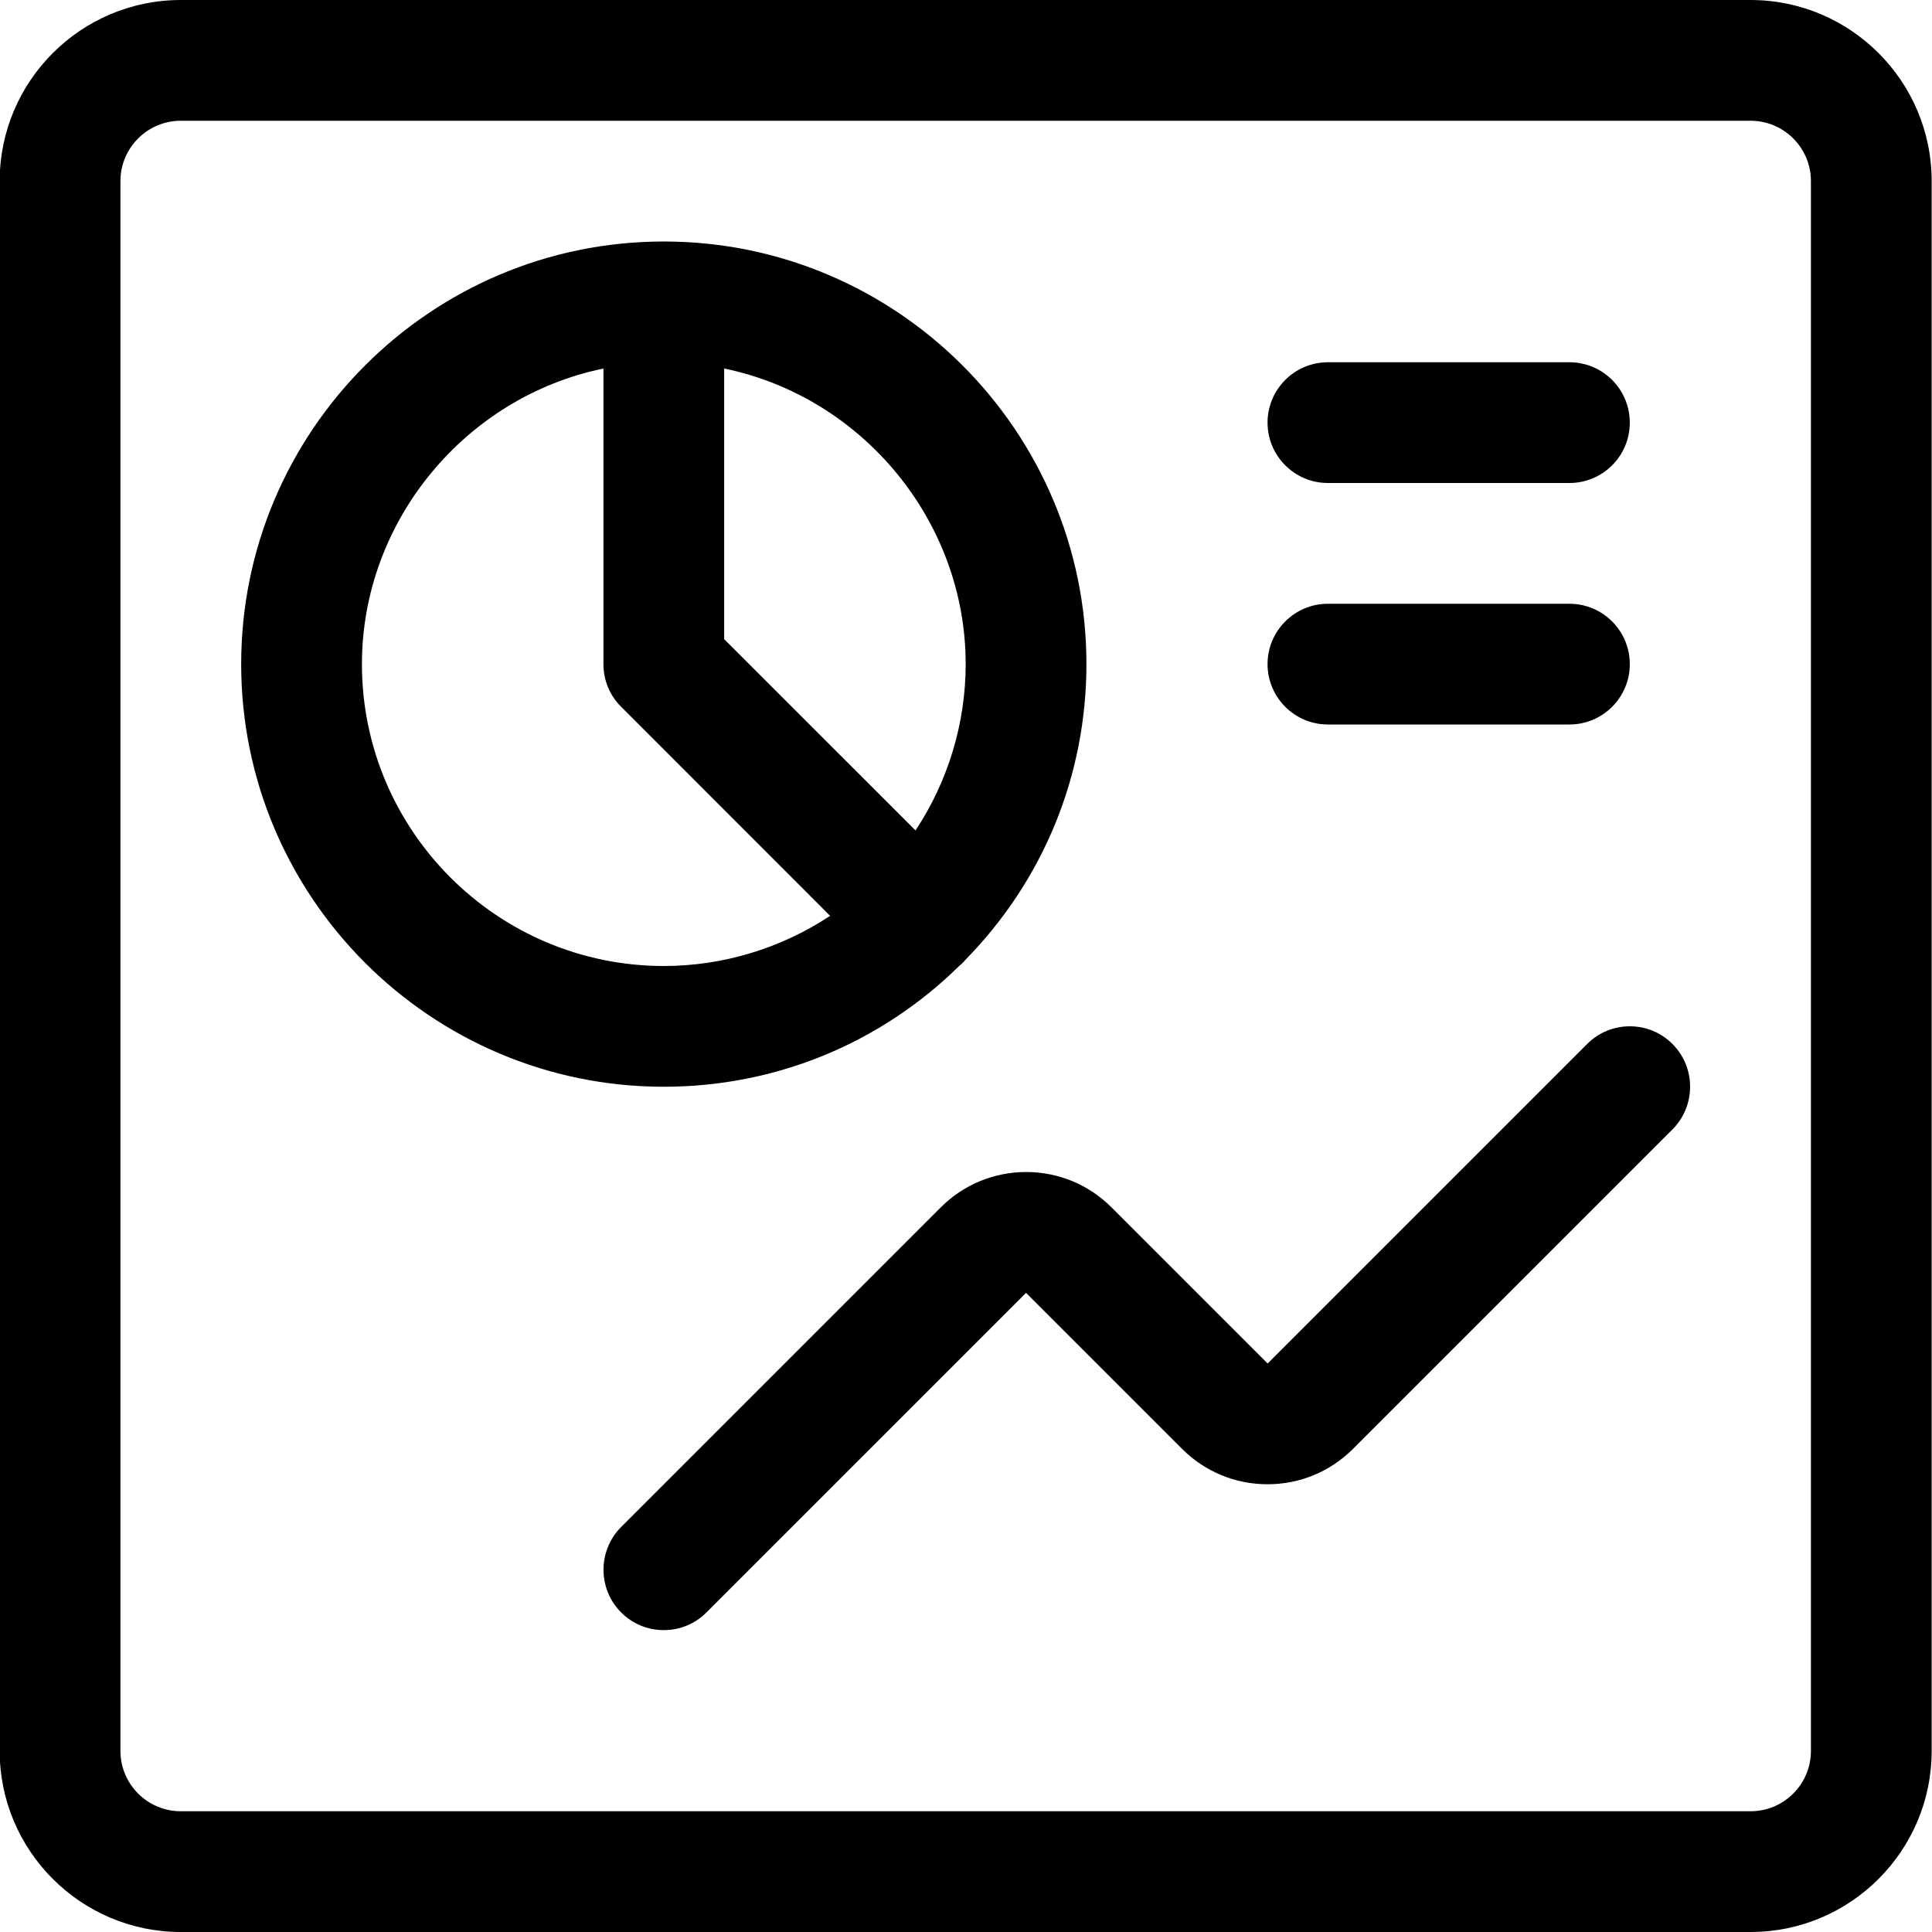
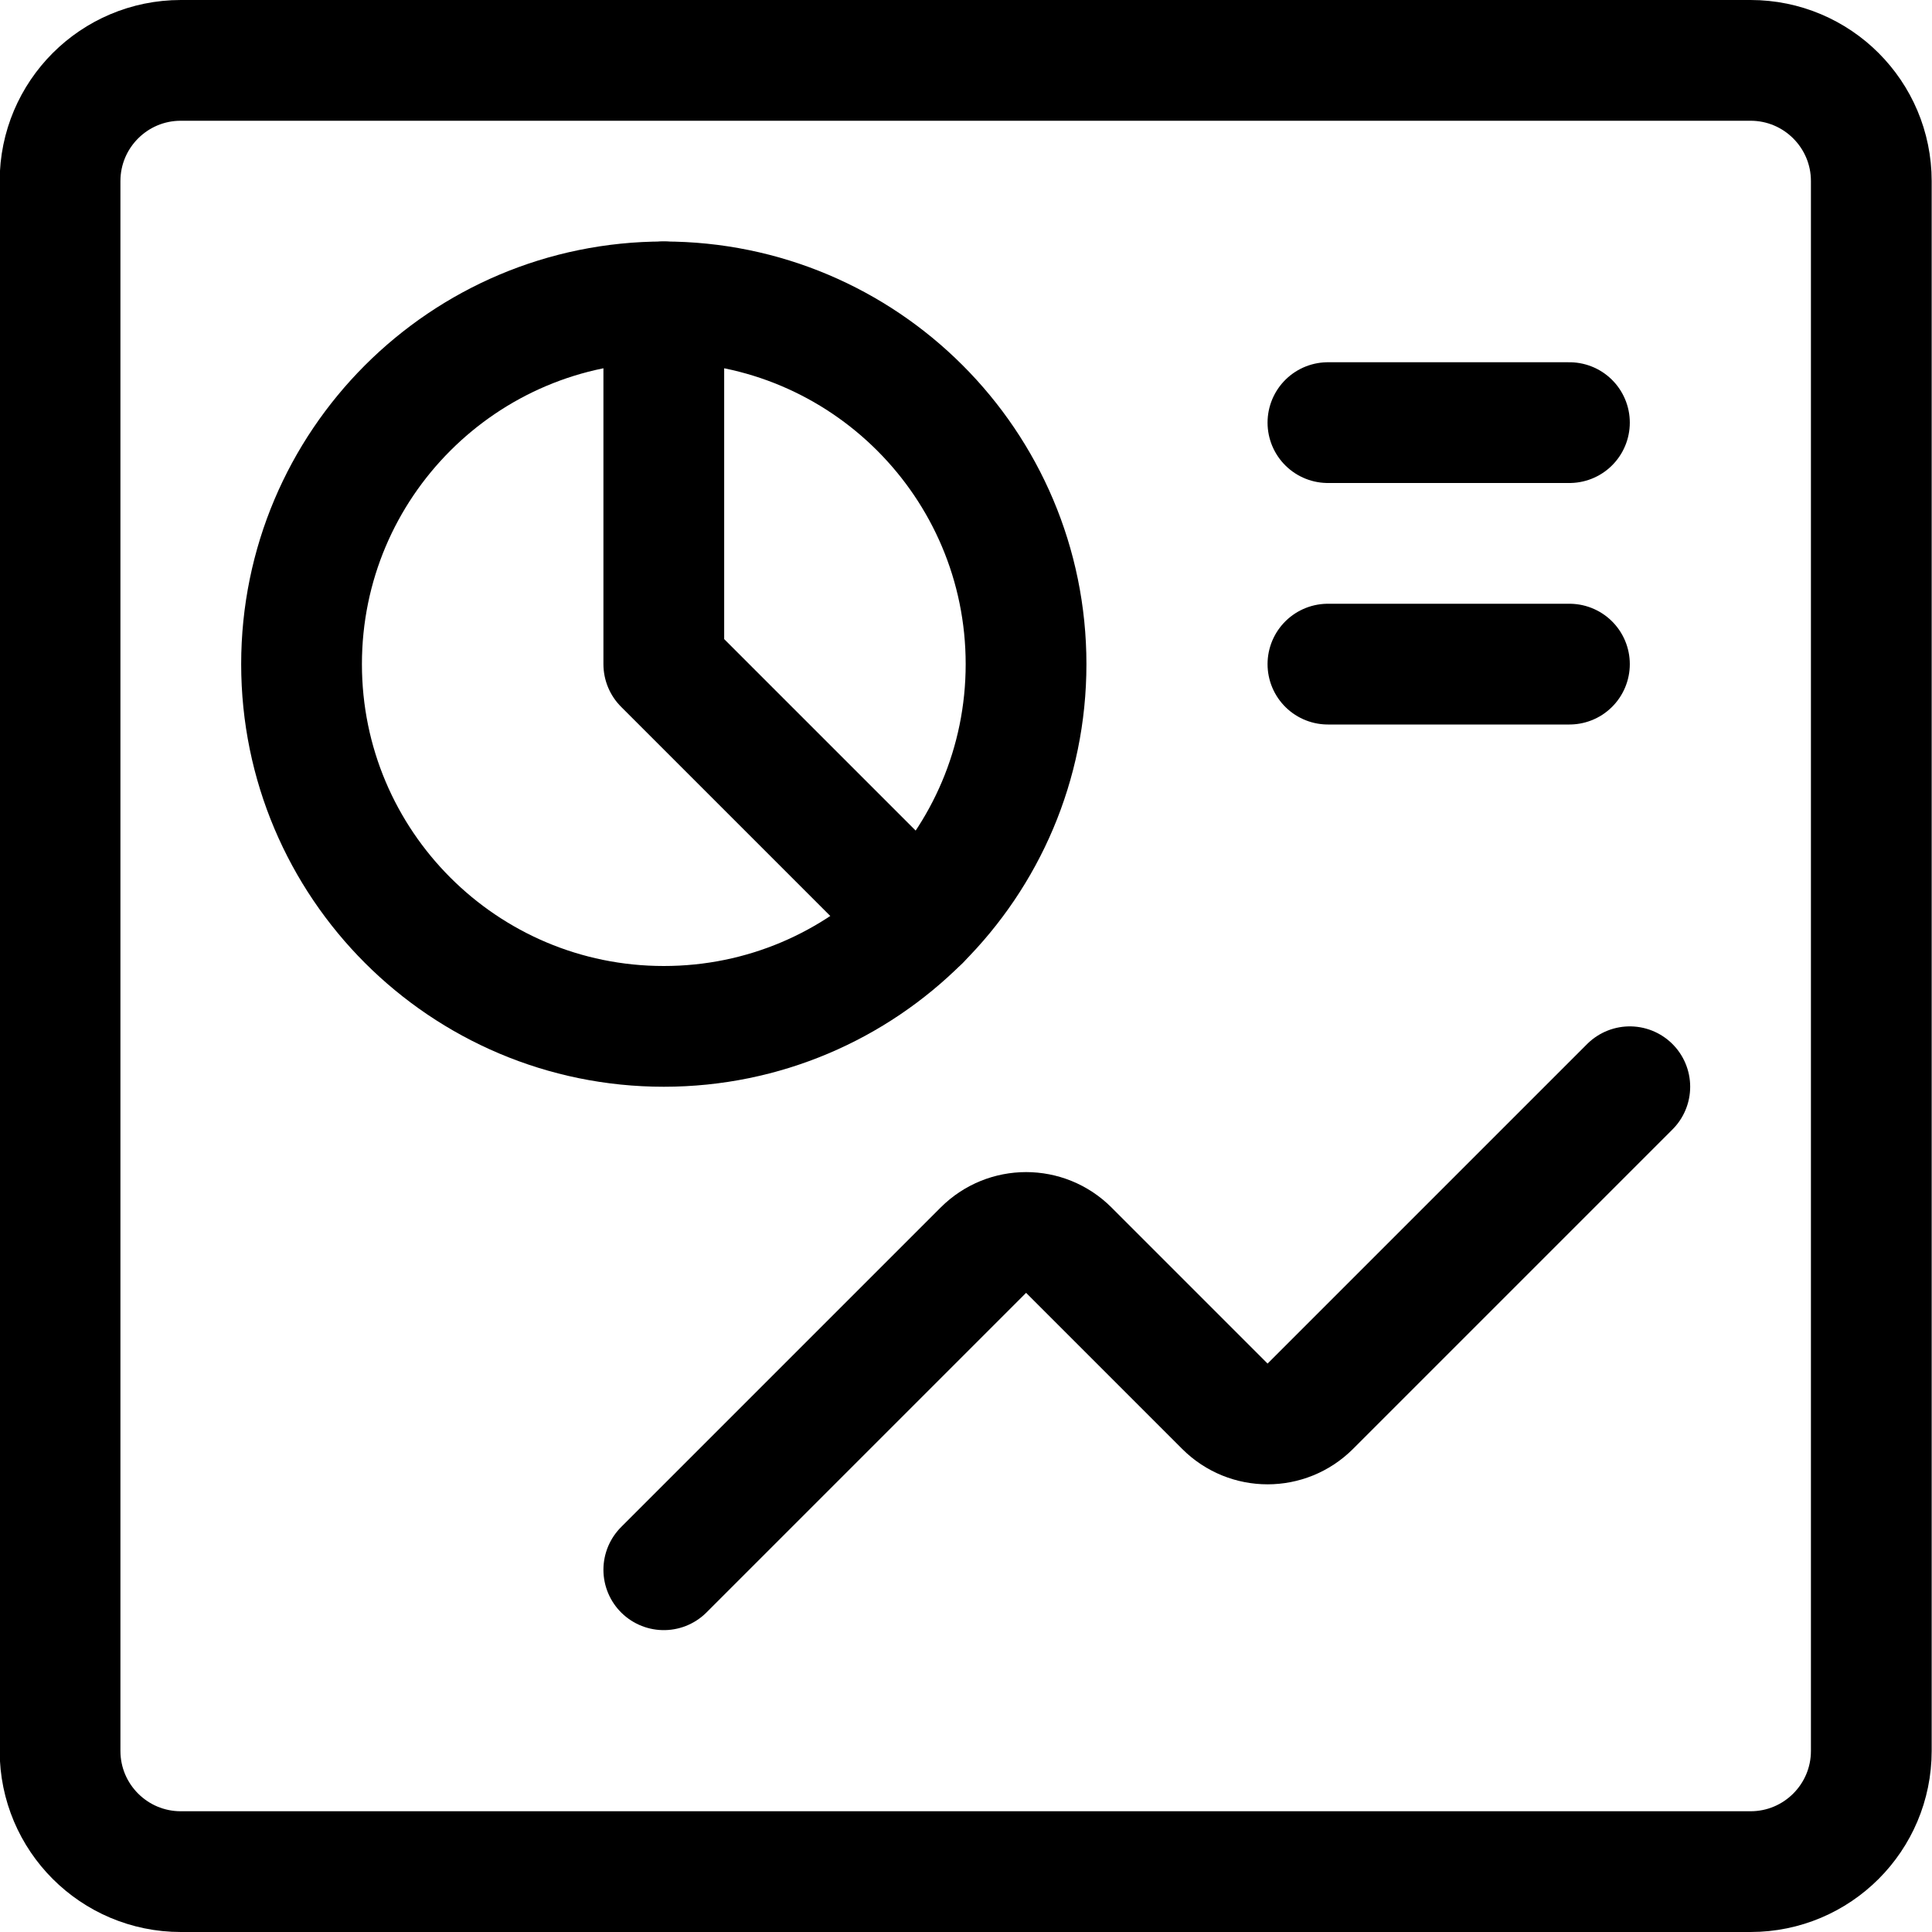
- <svg xmlns="http://www.w3.org/2000/svg" version="1.1" id="Layer_1" x="0px" y="0px" viewBox="0 0 24 24" style="enable-background:new 0 0 24 24;" xml:space="preserve">
-   <g>
-     <path d="M8.246,20.25c-0.2,0-0.389-0.078-0.53-0.22c-0.292-0.292-0.292-0.768,0-1.061l3.97-3.97c0.283-0.283,0.659-0.439,1.06-0.44   c0.401,0,0.778,0.156,1.061,0.439l1.94,1.94l3.969-3.969c0.142-0.142,0.33-0.22,0.53-0.22s0.389,0.078,0.53,0.22   c0.292,0.292,0.292,0.768,0,1.061l-3.969,3.969c-0.284,0.283-0.66,0.439-1.061,0.439c-0.401,0-0.778-0.156-1.061-0.439   l-1.939-1.939l-3.97,3.97C8.635,20.172,8.446,20.25,8.246,20.25z" />
-     <path d="M2.246,24c-1.241,0-2.25-1.009-2.25-2.25V2.25c0-1.241,1.009-2.25,2.25-2.25h19.5c1.241,0,2.25,1.009,2.25,2.25v19.5   c0,1.241-1.009,2.25-2.25,2.25H2.246z M2.246,1.5c-0.414,0-0.75,0.336-0.75,0.75v19.5c0,0.414,0.336,0.75,0.75,0.75h19.5   c0.414,0,0.75-0.336,0.75-0.75V2.25c0-0.414-0.336-0.75-0.75-0.75H2.246z" />
-     <path d="M8.246,13.5c-2.895,0-5.25-2.355-5.25-5.25S5.351,3,8.246,3s5.25,2.355,5.25,5.25c0,1.383-0.535,2.688-1.507,3.677   c-0.01,0.013-0.02,0.025-0.031,0.035c-0.01,0.011-0.023,0.021-0.036,0.031C10.94,12.962,9.633,13.5,8.246,13.5z M7.496,4.578   c-1.712,0.352-3,1.892-3,3.672c0,2.068,1.682,3.75,3.75,3.75c0.735,0,1.455-0.219,2.066-0.623L7.716,8.78   c-0.142-0.142-0.22-0.33-0.22-0.53V4.578z M11.373,10.316c0.404-0.611,0.623-1.331,0.623-2.066c0-1.781-1.288-3.32-3-3.672v3.362   L11.373,10.316z" />
-     <path d="M16.496,6c-0.414,0-0.75-0.336-0.75-0.75s0.336-0.75,0.75-0.75h3c0.414,0,0.75,0.336,0.75,0.75S19.91,6,19.496,6H16.496z" />
-     <path d="M16.496,9c-0.414,0-0.75-0.336-0.75-0.75s0.336-0.75,0.75-0.75h3c0.414,0,0.75,0.336,0.75,0.75S19.91,9,19.496,9H16.496z" />
-   </g>
+ <svg xmlns="http://www.w3.org/2000/svg" viewBox="0 0 24 24">
+   <defs>
+     <style>.a{fill:none;stroke:currentColor;stroke-linecap:round;stroke-linejoin:round;stroke-width:1.5px;}</style>
+   </defs>
+   <path class="a" d="M8.246,19.5l3.97-3.97a.75.75,0,0,1,1.061,0l1.939,1.939a.75.75,0,0,0,1.061,0L20.246,13.5" />
+   <rect class="a" x="0.746" y="0.75" width="22.5" height="22.5" rx="1.5" ry="1.5" />
+   <circle class="a" cx="8.246" cy="8.25" r="4.5" />
+   <polyline class="a" points="8.246 3.75 8.246 8.25 11.428 11.432" />
+   <line class="a" x1="16.496" y1="5.25" x2="19.496" y2="5.25" />
+   <line class="a" x1="16.496" y1="8.25" x2="19.496" y2="8.25" />
</svg>
